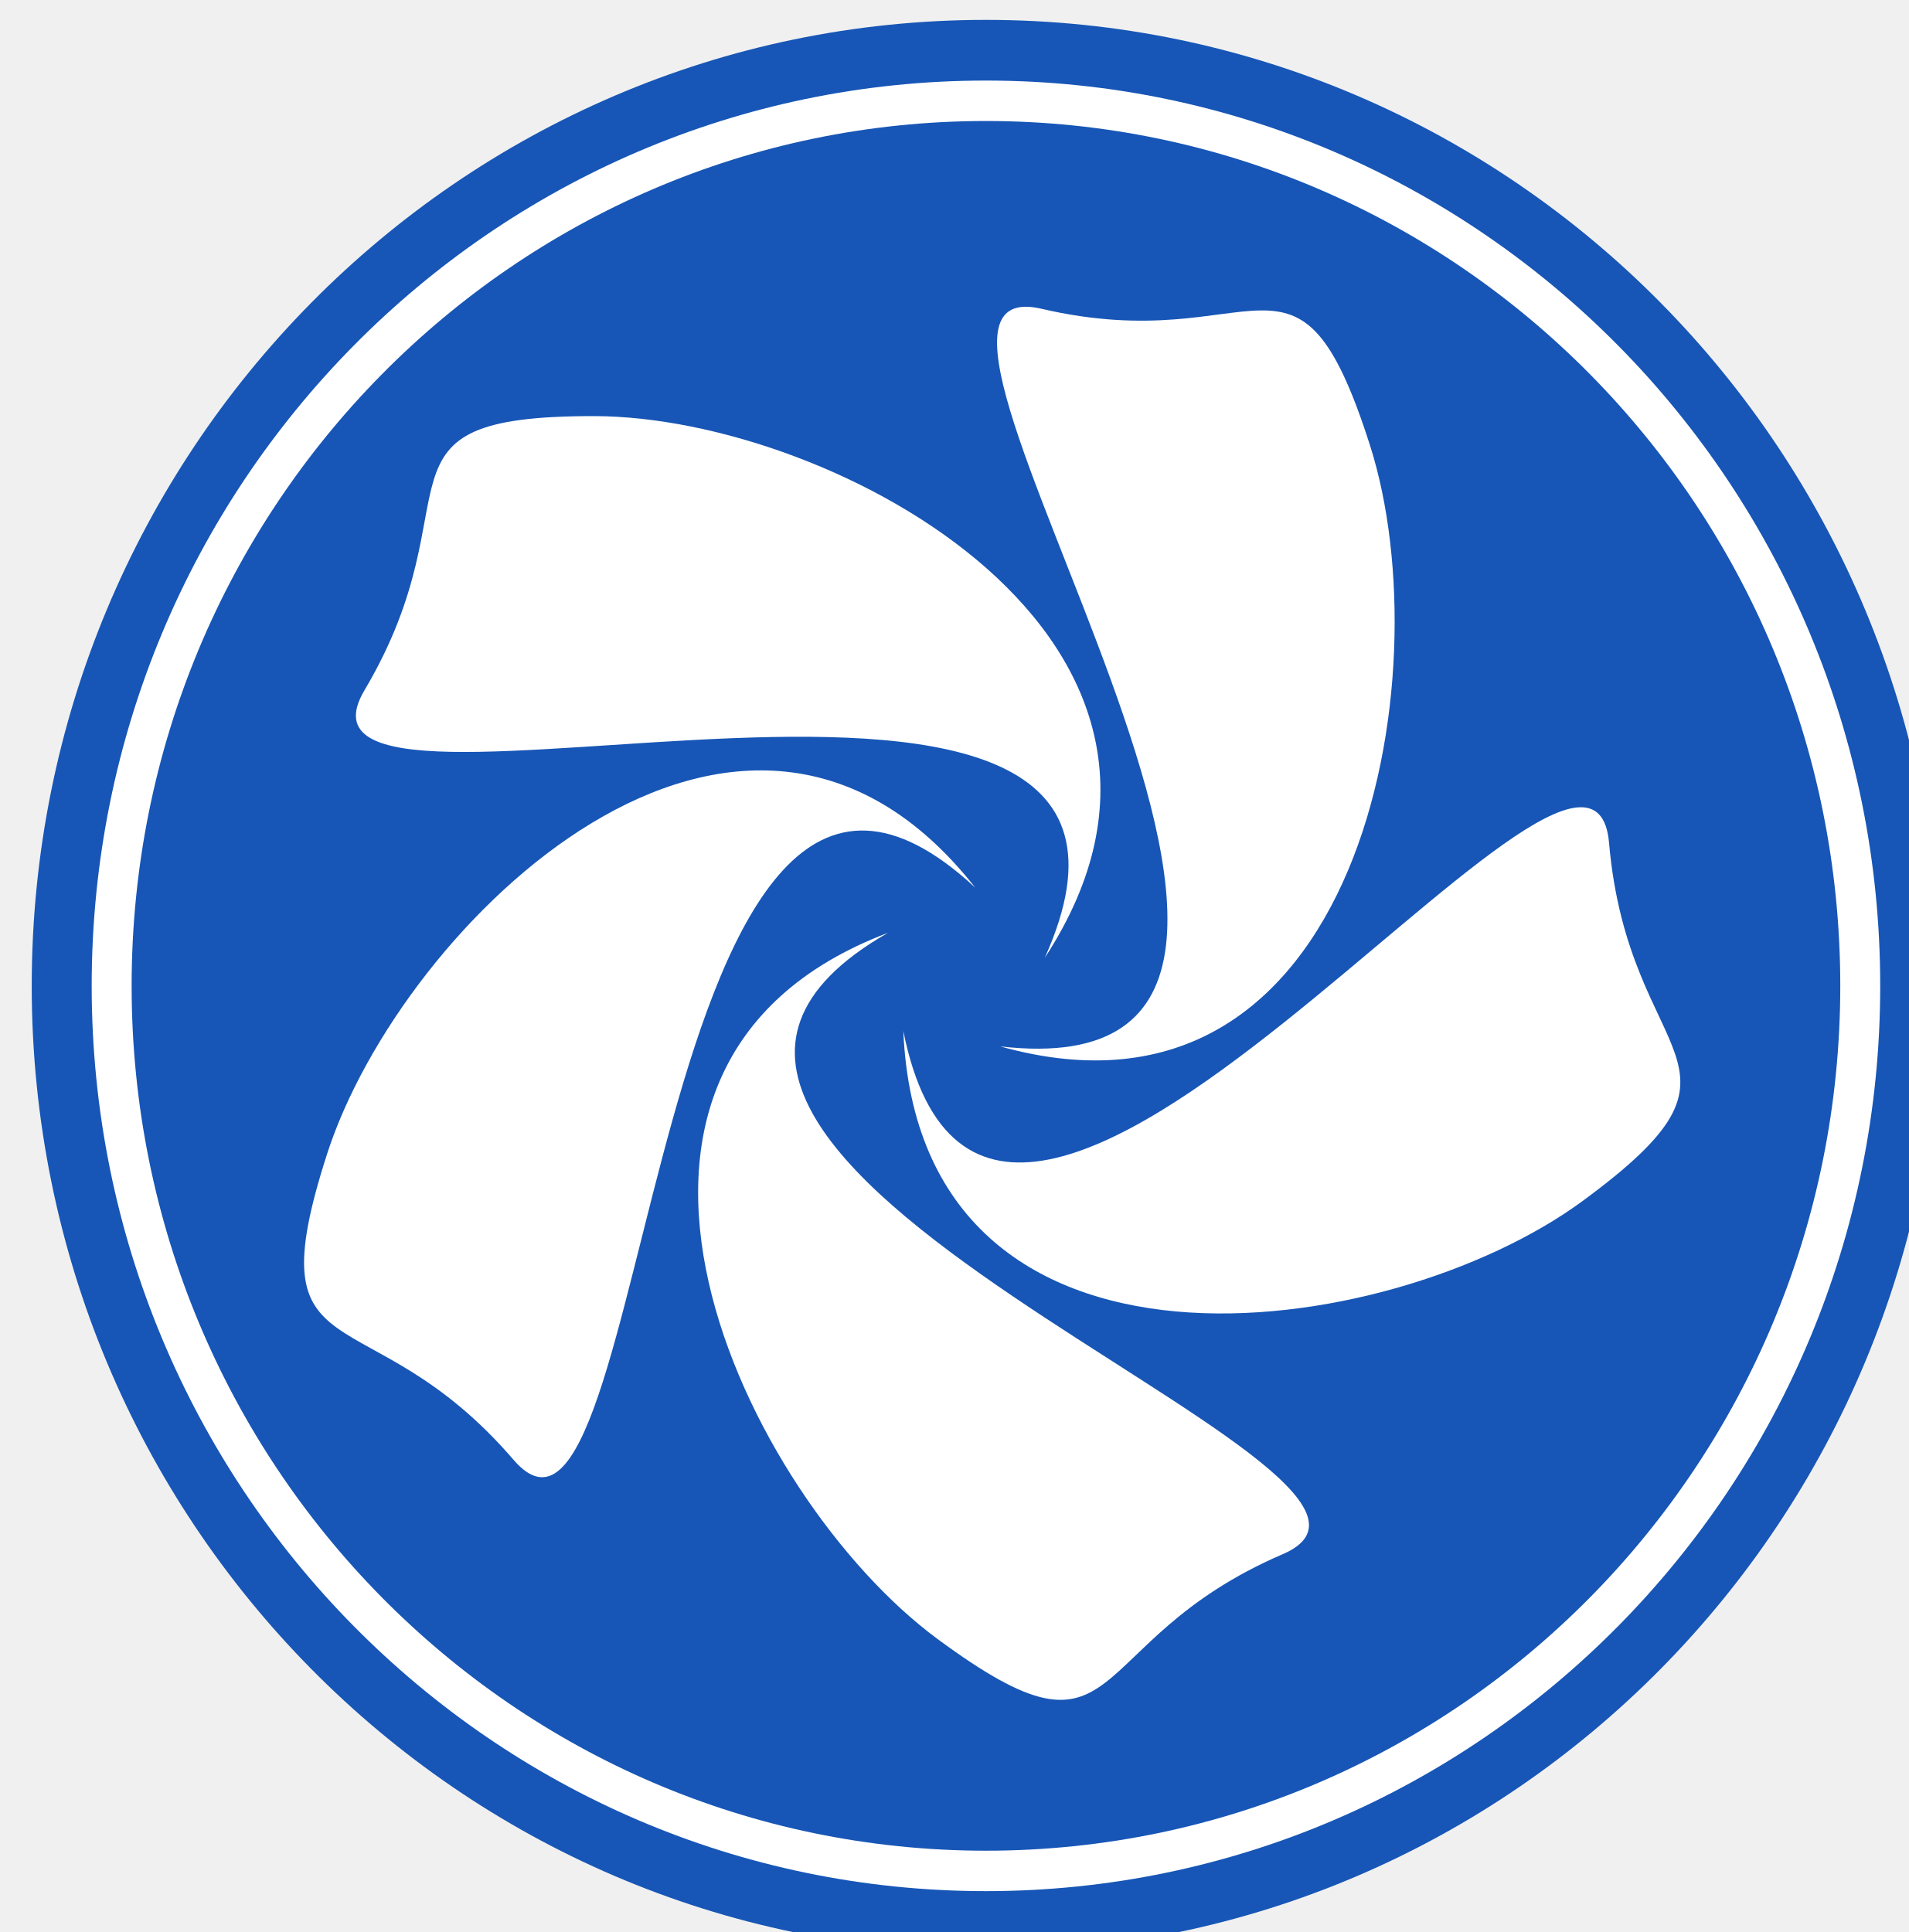
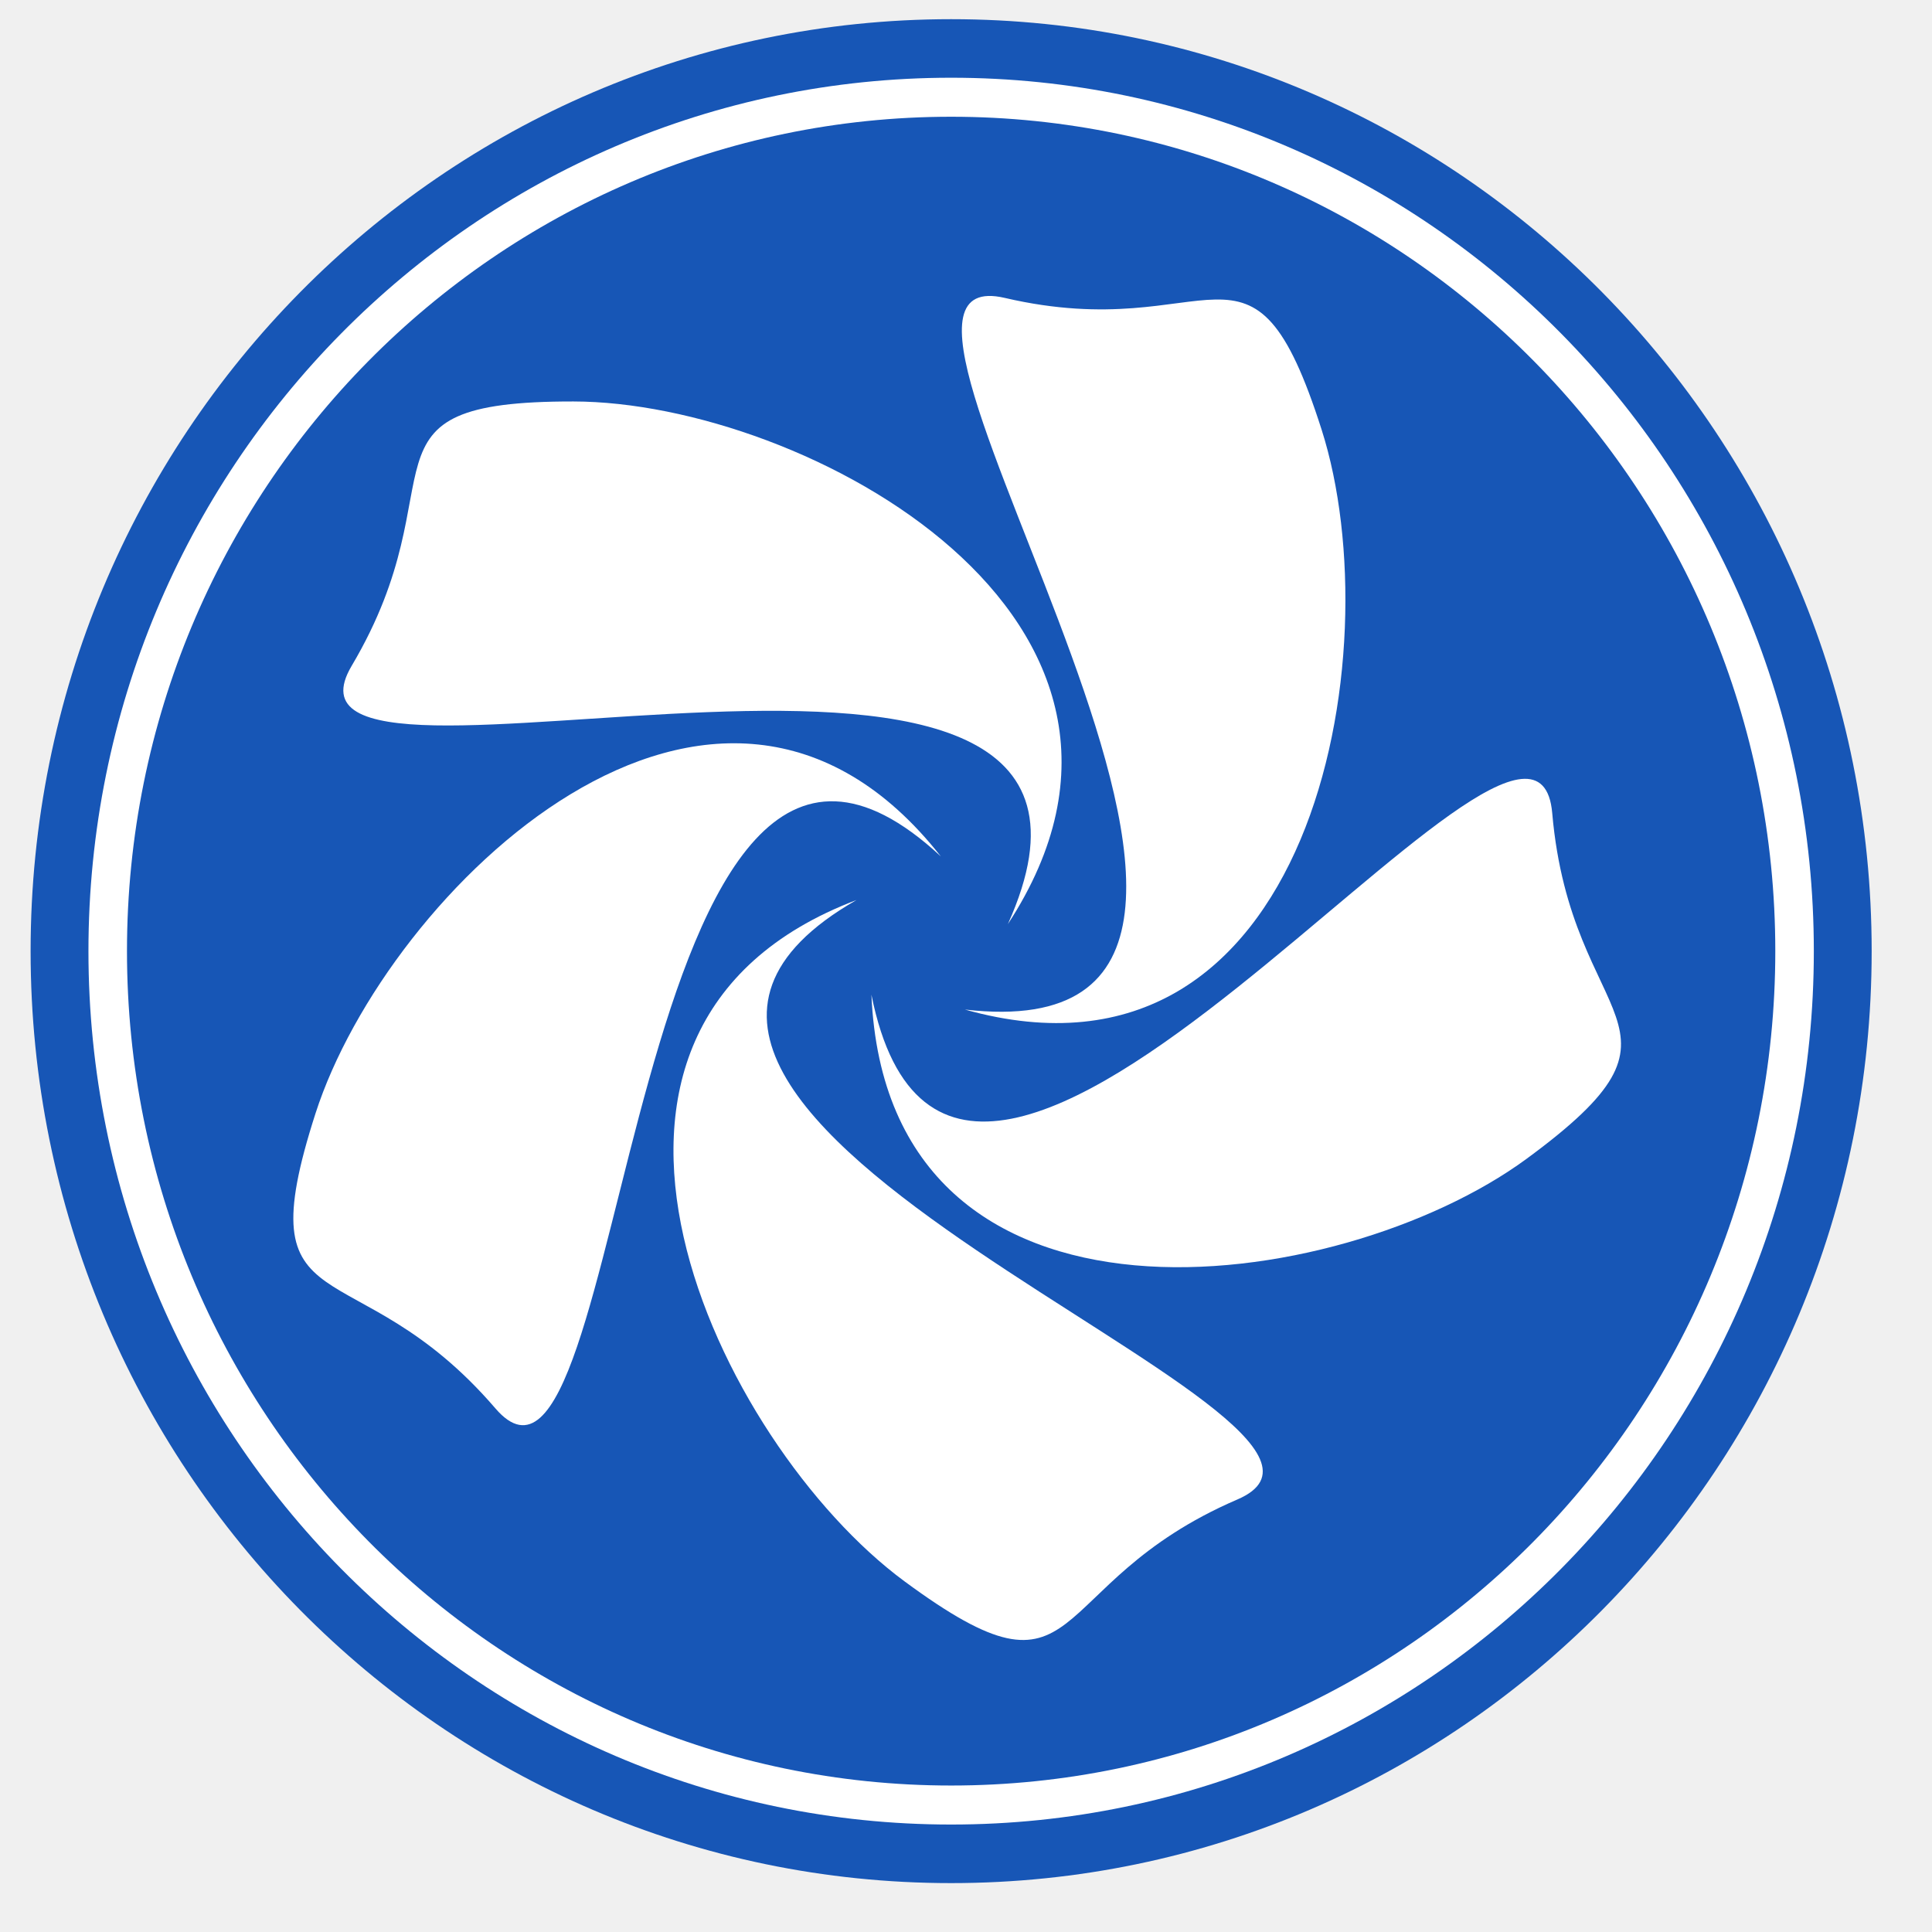
- <svg xmlns="http://www.w3.org/2000/svg" viewBox="0 0 102.4pt 102.4pt">
+ <svg xmlns="http://www.w3.org/2000/svg" viewBox="0 0 130 130">
  <g id="layer1">
    <g id="g7937" transform="translate(1.82974, 1.05789)" fill="none">
      <path id="path7797" transform="matrix(0.367599 0 0 -0.372163 0.22975 125.652)" fill="#1756b6" d="M 337.0,168.5 C 337.0,261.56 261.56,337.0 168.5,337.0 C 75.44,337.0 -1.96109e-06,261.56 0.0,168.5 C -1.96109e-06,75.44 75.44,0.0 168.5,0.0 C 261.56,0.0 337.0,75.44 337.0,168.5" />
      <path id="path7946" transform="matrix(0.344502 0 0 -0.348779 4.12159 121.711)" fill="#ffffff" d="M 337.0,168.5 C 337.0,261.56 261.56,337.0 168.5,337.0 C 75.44,337.0 -1.96109e-06,261.56 0.0,168.5 C -1.96109e-06,75.44 75.44,0.0 168.5,0.0 C 261.56,0.0 337.0,75.44 337.0,168.5" />
      <path id="path7948" transform="matrix(0.329115 0 0 -0.333201 6.71445 119.086)" fill="#1756b6" d="M 337.0,168.5 C 337.0,261.56 261.56,337.0 168.5,337.0 C 75.44,337.0 -1.96109e-06,261.56 0.0,168.5 C -1.96109e-06,75.44 75.44,0.0 168.5,0.0 C 261.56,0.0 337.0,75.44 337.0,168.5" />
      <g id="g7930" transform="translate(17.7274, 18.6574)" fill="none">
        <path id="path7811" transform="matrix(0.310629 0 0 0.314486 39.0784 32.6895)" fill="#ffffff" fill-rule="evenodd" d="M 141.863,81.344 C 182.003,52.262 151.563,53.81 147.476,7.337 C 143.574,-37.046 18.689,138.257 0.0,46.187 C 3.435,124.352 101.342,110.701 141.863,81.344" />
        <path id="path7813" transform="matrix(0.310629 0 0 0.314486 25.7597 40.8443)" fill="#ffffff" fill-rule="evenodd" d="M 50.052,145.784 C 90.114,174.972 79.236,146.5 122.171,128.253 C 163.176,110.827 -42.139,46.225 39.65,0.0 C -33.629,27.421 9.609,116.318 50.052,145.784" />
        <path id="path7815" transform="matrix(0.310629 0 0 0.314486 0.181052 30.2975)" fill="#ffffff" fill-rule="evenodd" d="M 4.818,79.147 C -10.562,126.267 13.155,107.123 43.777,142.319 C 73.021,175.931 71.016,-39.297 140.253,24.204 C 91.529,-37.014 20.345,31.578 4.818,79.147" />
        <path id="path7817" transform="matrix(0.310629 0 0 0.314486 3.54478 7.29825)" fill="#ffffff" fill-rule="evenodd" d="M 49.844,0 C 0.277,-0.066 25.813,16.574 1.803,56.573 C -21.128,94.773 182.947,26.356 143.949,111.827 C 187.115,46.571 99.883,0.067 49.844,0" />
        <path id="path7819" transform="matrix(0.310629 0 0 0.314486 45.1633 0.198339)" fill="#ffffff" fill-rule="evenodd" d="M 77.938,28.626 C 62.684,-18.535 54.749,10.893 9.289,0.418 C -34.128,-9.586 94.003,163.359 0.664,152.682 C 76.065,173.57 93.337,76.236 77.938,28.626" />
      </g>
    </g>
  </g>
</svg>
